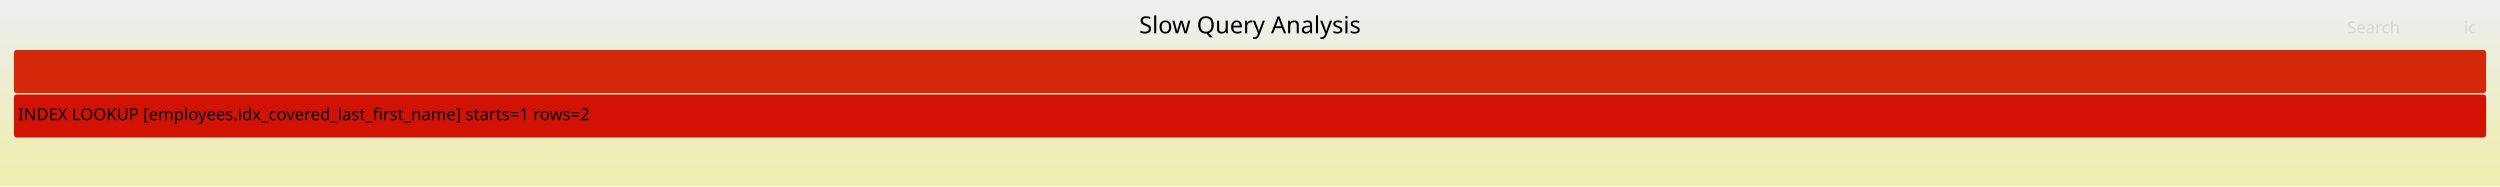
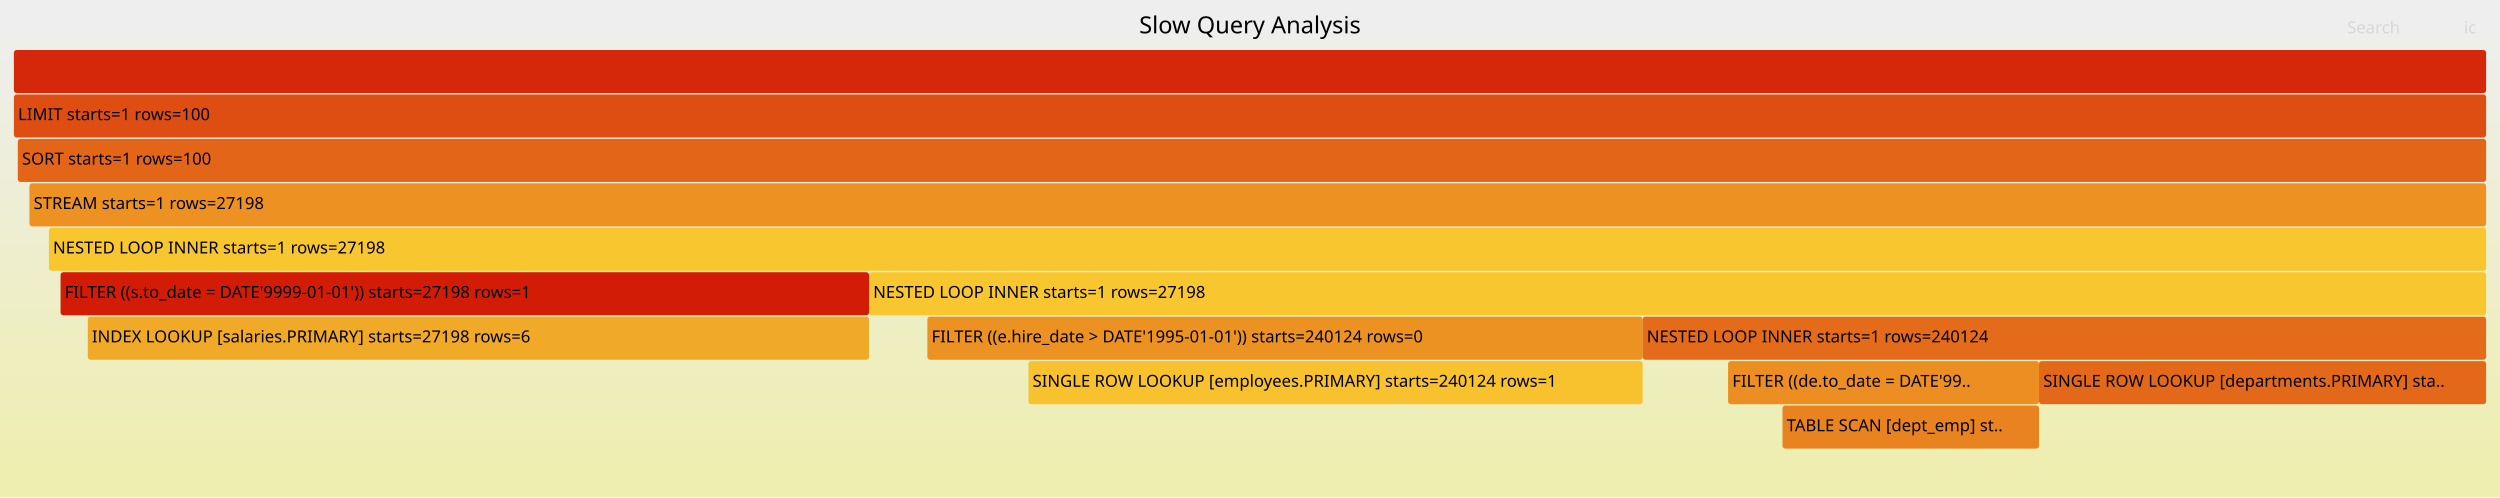
- <svg xmlns="http://www.w3.org/2000/svg" version="1.1" width="1800" height="134" viewBox="0 0 1800 134">
+ <svg xmlns="http://www.w3.org/2000/svg" version="1.1" width="1800" height="358" viewBox="0 0 1800 358">
  <defs>
    <linearGradient id="background" y1="0" y2="1" x1="0" x2="0">
      <stop stop-color="#eeeeee" offset="5%" />
      <stop stop-color="#eeeeb0" offset="95%" />
    </linearGradient>
  </defs>
  <style type="text/css">
	text { font-family:Verdana; font-size:12px; fill:rgb(0,0,0); }
	#search, #ignorecase { opacity:0.1; cursor:pointer; }
	#search:hover, #search.show, #ignorecase:hover, #ignorecase.show { opacity:1; }
	#subtitle { text-anchor:middle; font-color:rgb(160,160,160); }
	#title { text-anchor:middle; font-size:17px}
	#unzoom { cursor:pointer; }
	#frames &gt; *:hover { stroke:black; stroke-width:0.5; cursor:pointer; }
	.hide { display:none; }
	.parent { opacity:0.5; }
</style>
-   <rect x="0.0" y="0" width="1800.0" height="134.0" fill="url(#background)" />
+   <rect x="0.0" y="0" width="1800.0" height="358.0" fill="url(#background)" />
  <text id="title" x="900.00" y="24">Slow Query Analysis</text>
-   <text id="details" x="10.00" y="117"> </text>
+   <text id="details" x="10.00" y="341"> </text>
  <text id="unzoom" x="10.00" y="24" class="hide">Reset Zoom</text>
  <text id="search" x="1690.00" y="24">Search</text>
  <text id="ignorecase" x="1774.00" y="24">ic</text>
-   <text id="matched" x="1690.00" y="117"> </text>
+   <text id="matched" x="1690.00" y="341"> </text>
  <g id="frames">
+     <g>
+       <rect x="667.7" y="228" width="515.0" height="31.0" fill="rgb(236,146,35)" rx="2" ry="2" />
+       <text x="670.70" y="246.5">FILTER ((e.hire_date &gt; DATE'1995-01-01')) starts=240124 rows=0</text>
+     </g>
+     <g>
+       <rect x="12.8" y="100" width="1777.2" height="31.0" fill="rgb(227,102,24)" rx="2" ry="2" />
+       <text x="15.80" y="118.5">SORT starts=1 rows=100</text>
+     </g>
+     <g>
+       <rect x="43.6" y="196" width="582.1" height="31.0" fill="rgb(211,28,6)" rx="2" ry="2" />
+       <text x="46.58" y="214.5">FILTER ((s.to_date = DATE'9999-01-01')) starts=27198 rows=1</text>
+     </g>
+     <g>
+       <rect x="1182.7" y="228" width="607.3" height="31.0" fill="rgb(228,107,25)" rx="2" ry="2" />
+       <text x="1185.67" y="246.5">NESTED LOOP INNER starts=1 rows=240124</text>
+     </g>
+     <g>
+       <rect x="1244.2" y="260" width="223.9" height="31.0" fill="rgb(236,142,34)" rx="2" ry="2" />
+       <text x="1247.25" y="278.5">FILTER ((de.to_date = DATE'99..</text>
+     </g>
+     <g>
+       <rect x="625.7" y="196" width="1164.3" height="31.0" fill="rgb(248,198,47)" rx="2" ry="2" />
+       <text x="628.72" y="214.5">NESTED LOOP INNER starts=1 rows=27198</text>
+     </g>
+     <g>
+       <rect x="21.2" y="132" width="1768.8" height="31.0" fill="rgb(236,145,34)" rx="2" ry="2" />
+       <text x="24.19" y="150.5">STREAM starts=1 rows=27198</text>
+     </g>
    <g>
      <rect x="10.0" y="36" width="1780.0" height="31.0" fill="rgb(213,39,9)" rx="2" ry="2" />
      <text x="13.00" y="54.5" />
    </g>
    <g>
-       <rect x="10.0" y="68" width="1780.0" height="31.0" fill="rgb(209,18,4)" rx="2" ry="2" />
-       <text x="13.00" y="86.5">INDEX LOOKUP [employees.idx_covered_last_first_name] starts=1 rows=2</text>
+       <rect x="740.5" y="260" width="442.2" height="31.0" fill="rgb(247,194,46)" rx="2" ry="2" />
+       <text x="743.47" y="278.5">SINGLE ROW LOOKUP [employees.PRIMARY] starts=240124 rows=1</text>
+     </g>
+     <g>
+       <rect x="10.0" y="68" width="1780.0" height="31.0" fill="rgb(222,78,18)" rx="2" ry="2" />
+       <text x="13.00" y="86.5">LIMIT starts=1 rows=100</text>
+     </g>
+     <g>
+       <rect x="1283.4" y="292" width="184.7" height="31.0" fill="rgb(233,131,31)" rx="2" ry="2" />
+       <text x="1286.43" y="310.5">TABLE SCAN [dept_emp] st..</text>
+     </g>
+     <g>
+       <rect x="63.2" y="228" width="562.5" height="31.0" fill="rgb(241,169,40)" rx="2" ry="2" />
+       <text x="66.18" y="246.5">INDEX LOOKUP [salaries.PRIMARY] starts=27198 rows=6</text>
+     </g>
+     <g>
+       <rect x="35.2" y="164" width="1754.8" height="31.0" fill="rgb(248,198,47)" rx="2" ry="2" />
+       <text x="38.19" y="182.5">NESTED LOOP INNER starts=1 rows=27198</text>
+     </g>
+     <g>
+       <rect x="1468.1" y="260" width="321.9" height="31.0" fill="rgb(227,104,25)" rx="2" ry="2" />
+       <text x="1471.14" y="278.5">SINGLE ROW LOOKUP [departments.PRIMARY] sta..</text>
    </g>
  </g>
</svg>
